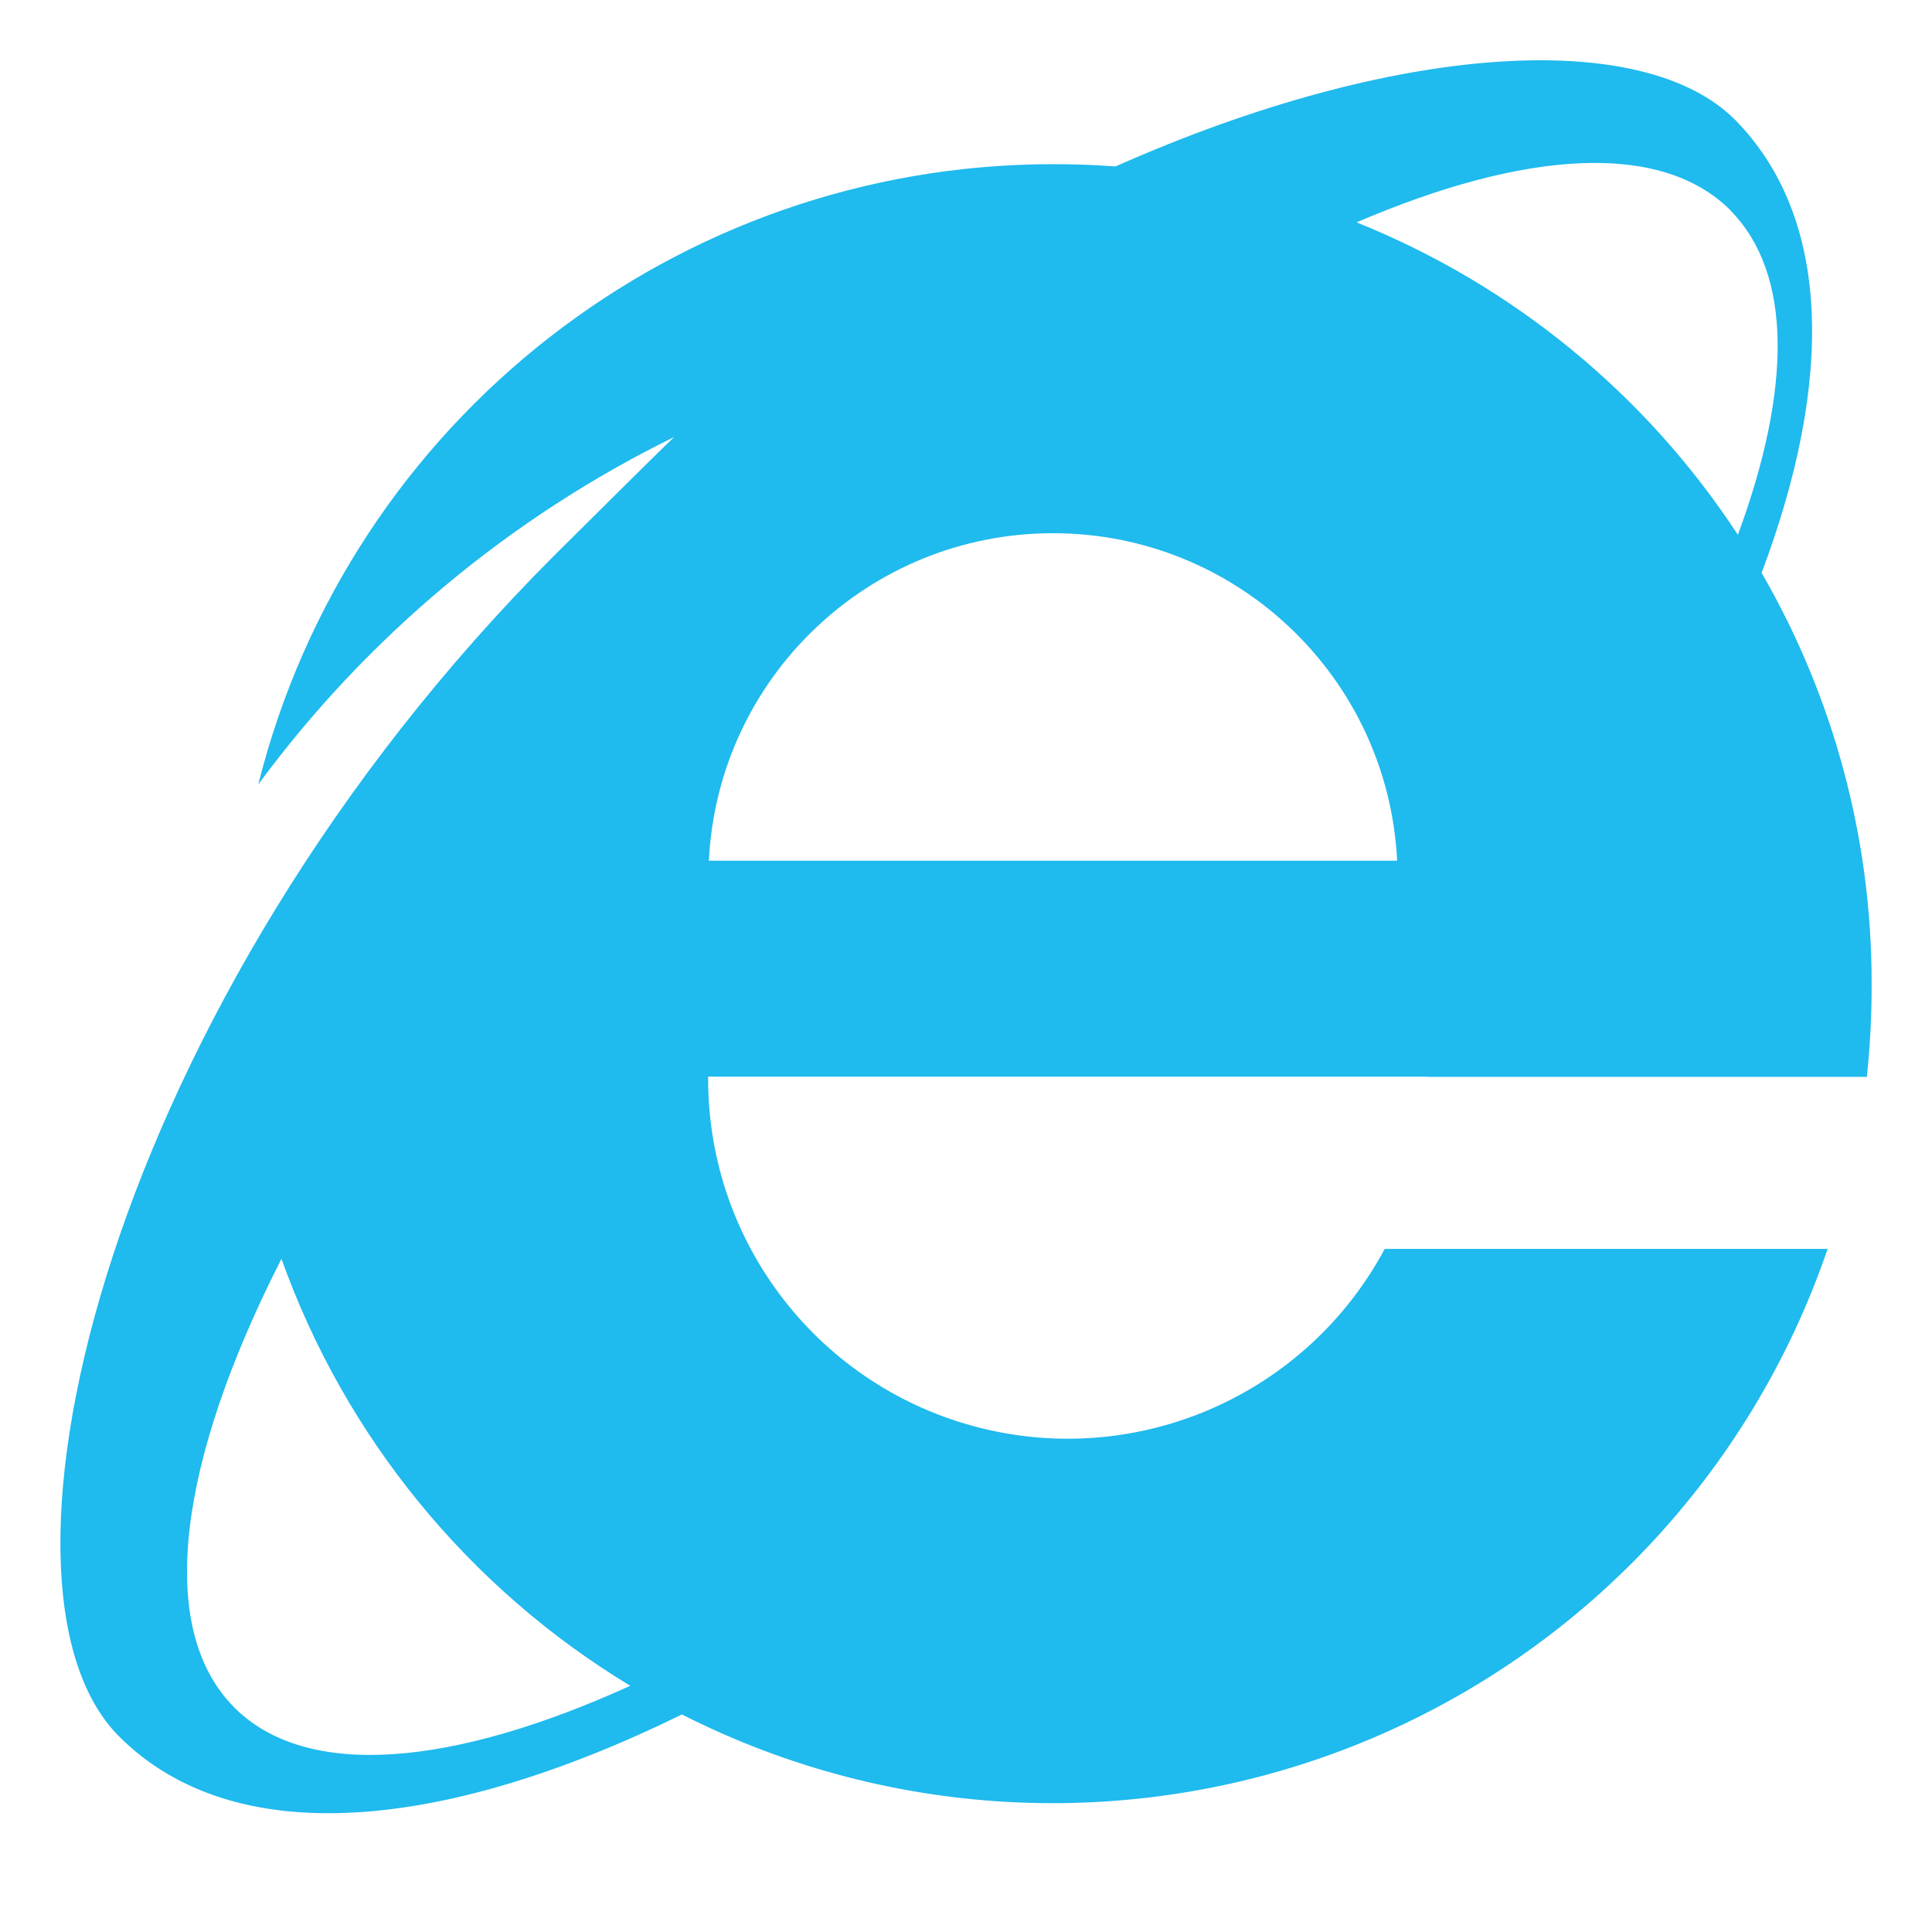
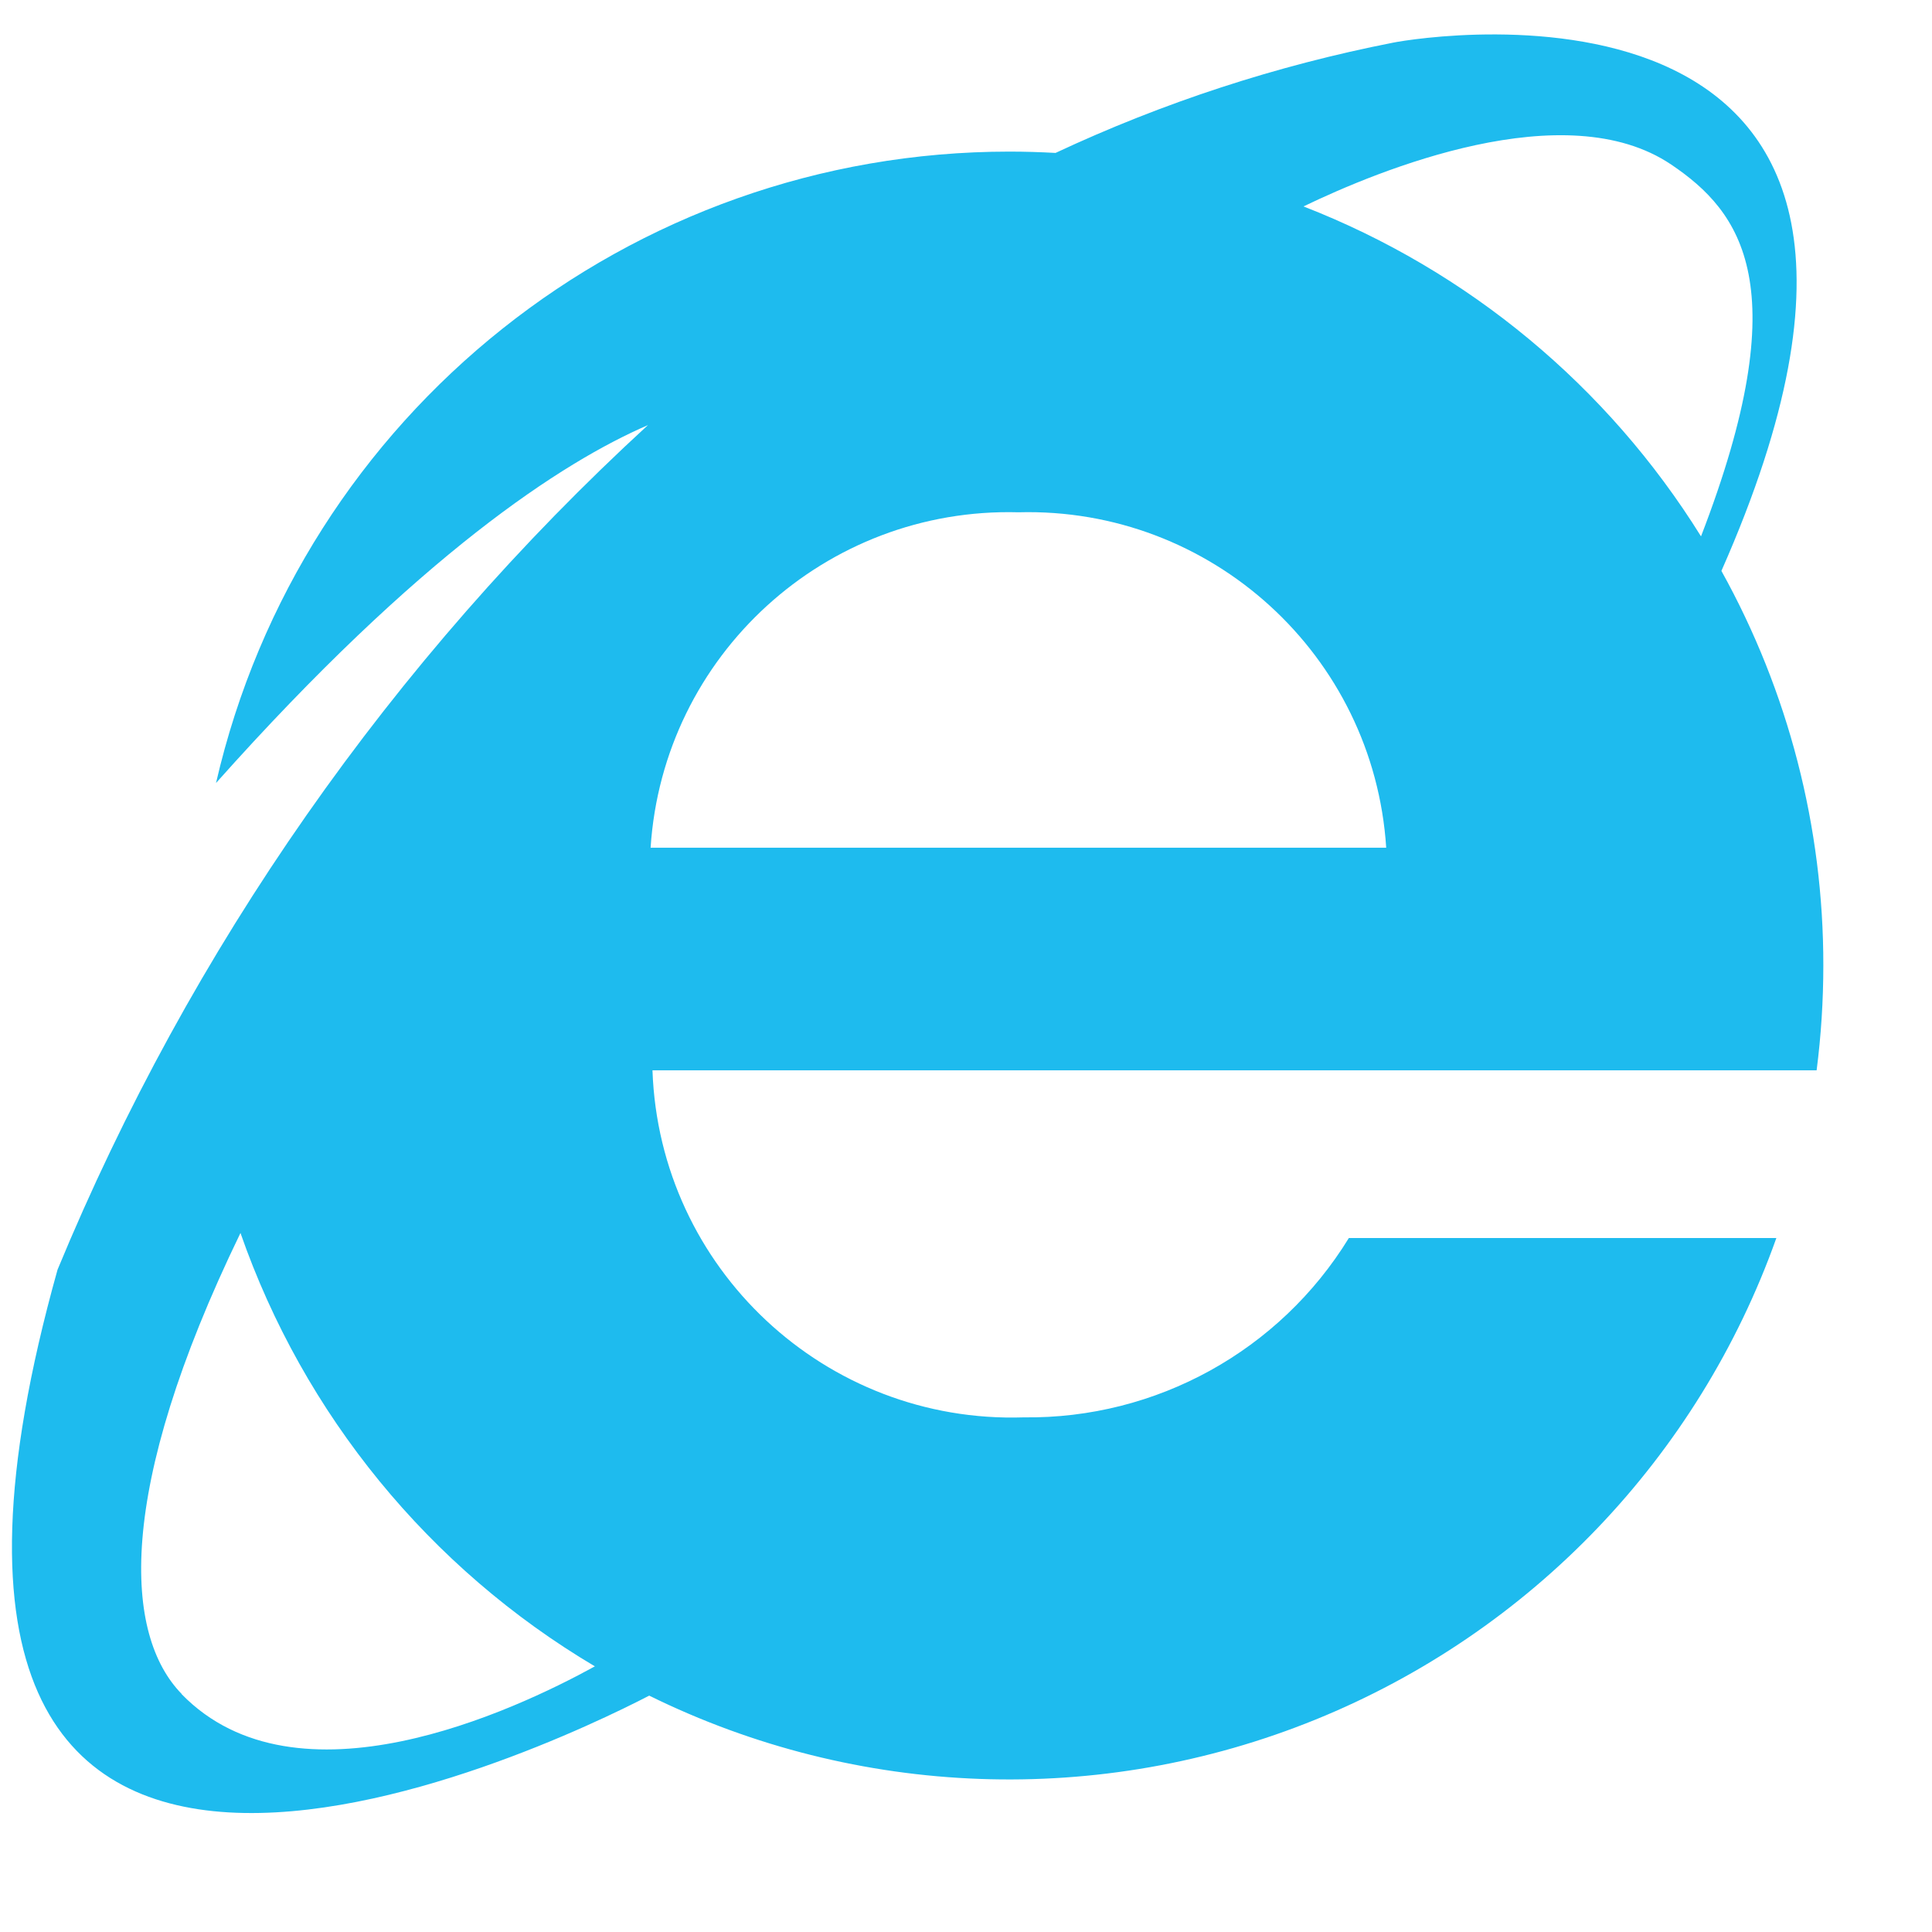
<svg xmlns="http://www.w3.org/2000/svg" viewBox="0 0 32 32">
-   <path d="M23.641,17.836h7.28A14.112,14.112,0,0,0,31,16.288a13.541,13.541,0,0,0-1.822-6.8c1.2-3.187,1.157-5.893-.448-7.512C27.2,0.458,23.107.7,18.476,2.757c-0.343-.026-0.688-0.038-1.037-0.038A13.577,13.577,0,0,0,4.278,12.992a18.885,18.885,0,0,1,6.891-5.755c-0.255.237-1.74,1.718-1.992,1.967C1.794,16.593-.535,26.248,1.97,28.758c1.9,1.906,5.358,1.583,9.325-.361a13.564,13.564,0,0,0,18.976-7.711H22.935a5.956,5.956,0,0,1-11.206-2.829V17.833l11.912,0h0Zm-11.9-3.58a5.707,5.707,0,0,1,11.4,0H11.74ZM28.662,3.487c1.034,1.047,1.008,2.97.123,5.371a13.612,13.612,0,0,0-6.316-5.175c2.78-1.193,5.039-1.352,6.193-.2h0ZM3.883,28.283c-1.318-1.319-.923-4.093.779-7.433a13.622,13.622,0,0,0,5.777,7.072c-2.944,1.337-5.353,1.563-6.557.361h0Z" fill="#1fbaee" fill-rule="evenodd" />
+   <path d="M30.2,15.992a13.419,13.419,0,0,0-1.688-6.536C33.094-.916,23.6.6,23.072.707a24.144,24.144,0,0,0-5.589,1.826c-.253-.014-.508-.022-.764-.022A13.486,13.486,0,0,0,3.578,12.969c3.376-3.788,5.739-5.316,7.154-5.928A39.48,39.48,0,0,0,.953,21.03c-3.84,13.7,8.132,7.919,9.8,7.055a13.489,13.489,0,0,0,18.669-7.579H22.341a6.225,6.225,0,0,1-5.384,2.97,5.959,5.959,0,0,1-6.15-5.748H30.089a13.611,13.611,0,0,0,.111-1.736ZM27.681,2.726c1.161.784,2.092,2.014.493,6.158A13.526,13.526,0,0,0,21.59,3.419C22.838,2.817,25.928,1.542,27.681,2.726ZM3.009,28.057c-.946-.97-1.113-3.331.974-7.635A13.52,13.52,0,0,0,9.853,27.6c-1.351.743-4.937,2.417-6.844.461Zm7.767-14.016a5.943,5.943,0,0,1,6.092-5.556,5.943,5.943,0,0,1,6.092,5.556H10.776Z" fill="#1ebbee" />
</svg>
